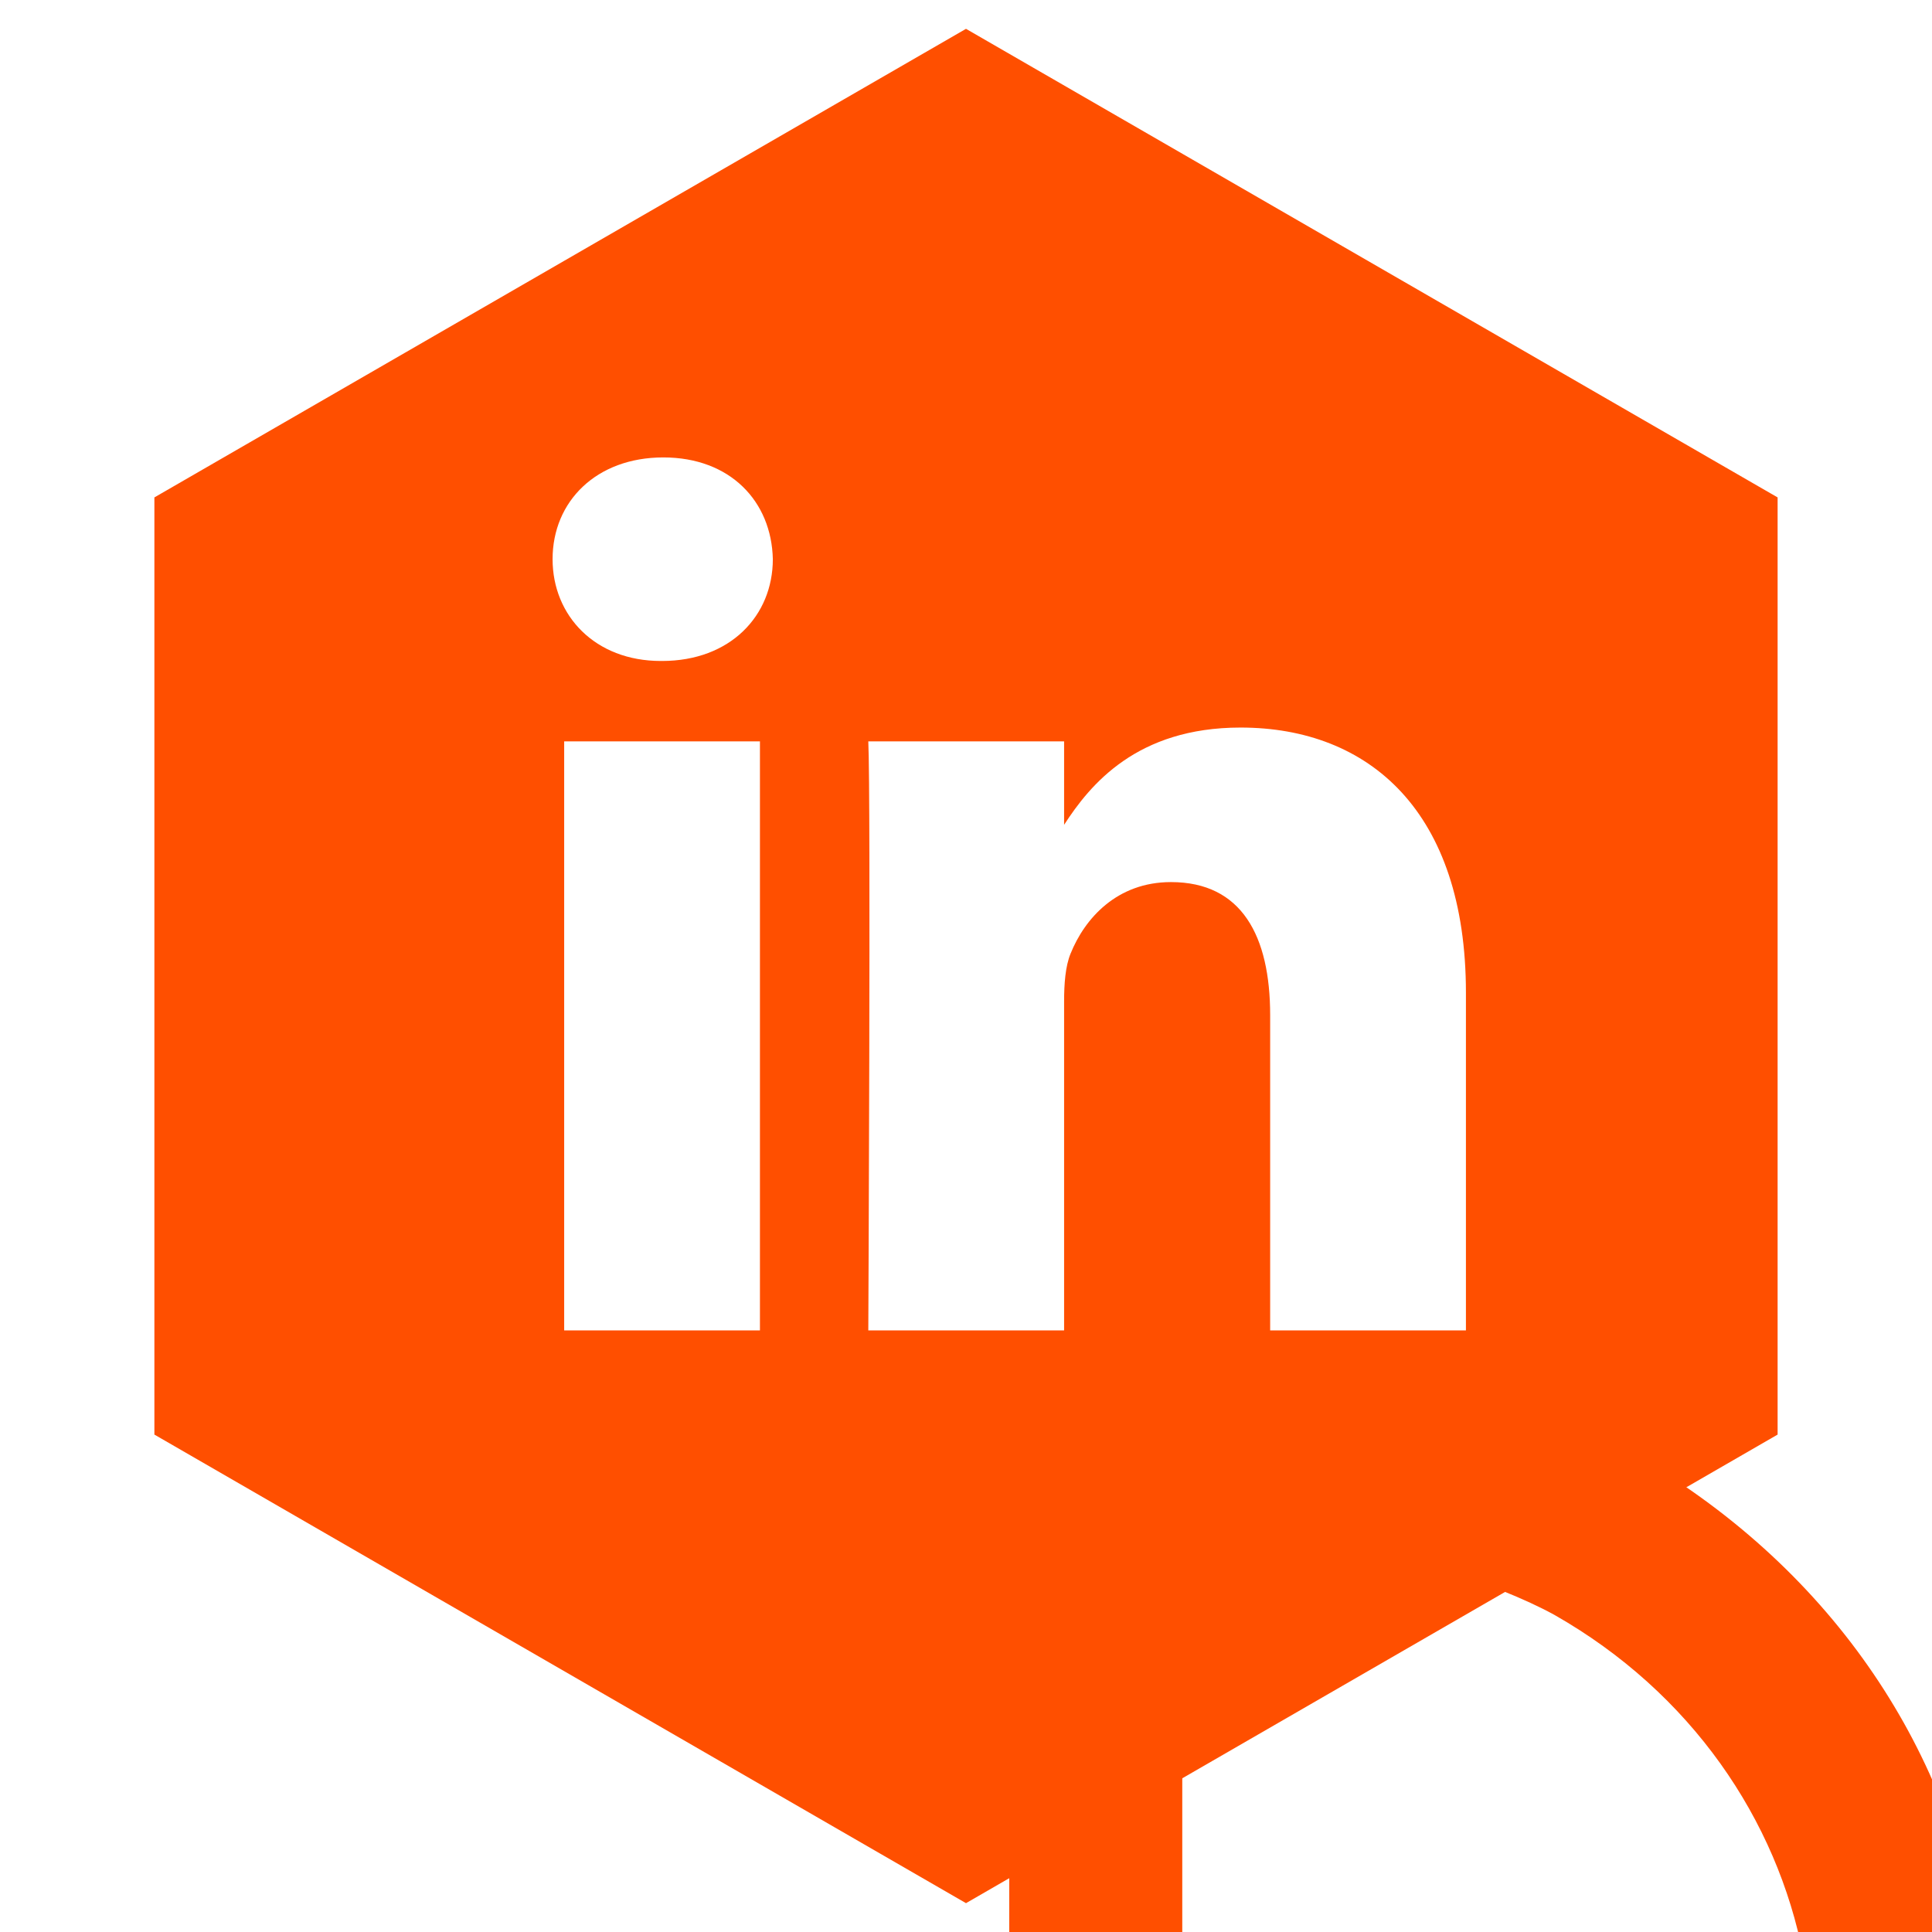
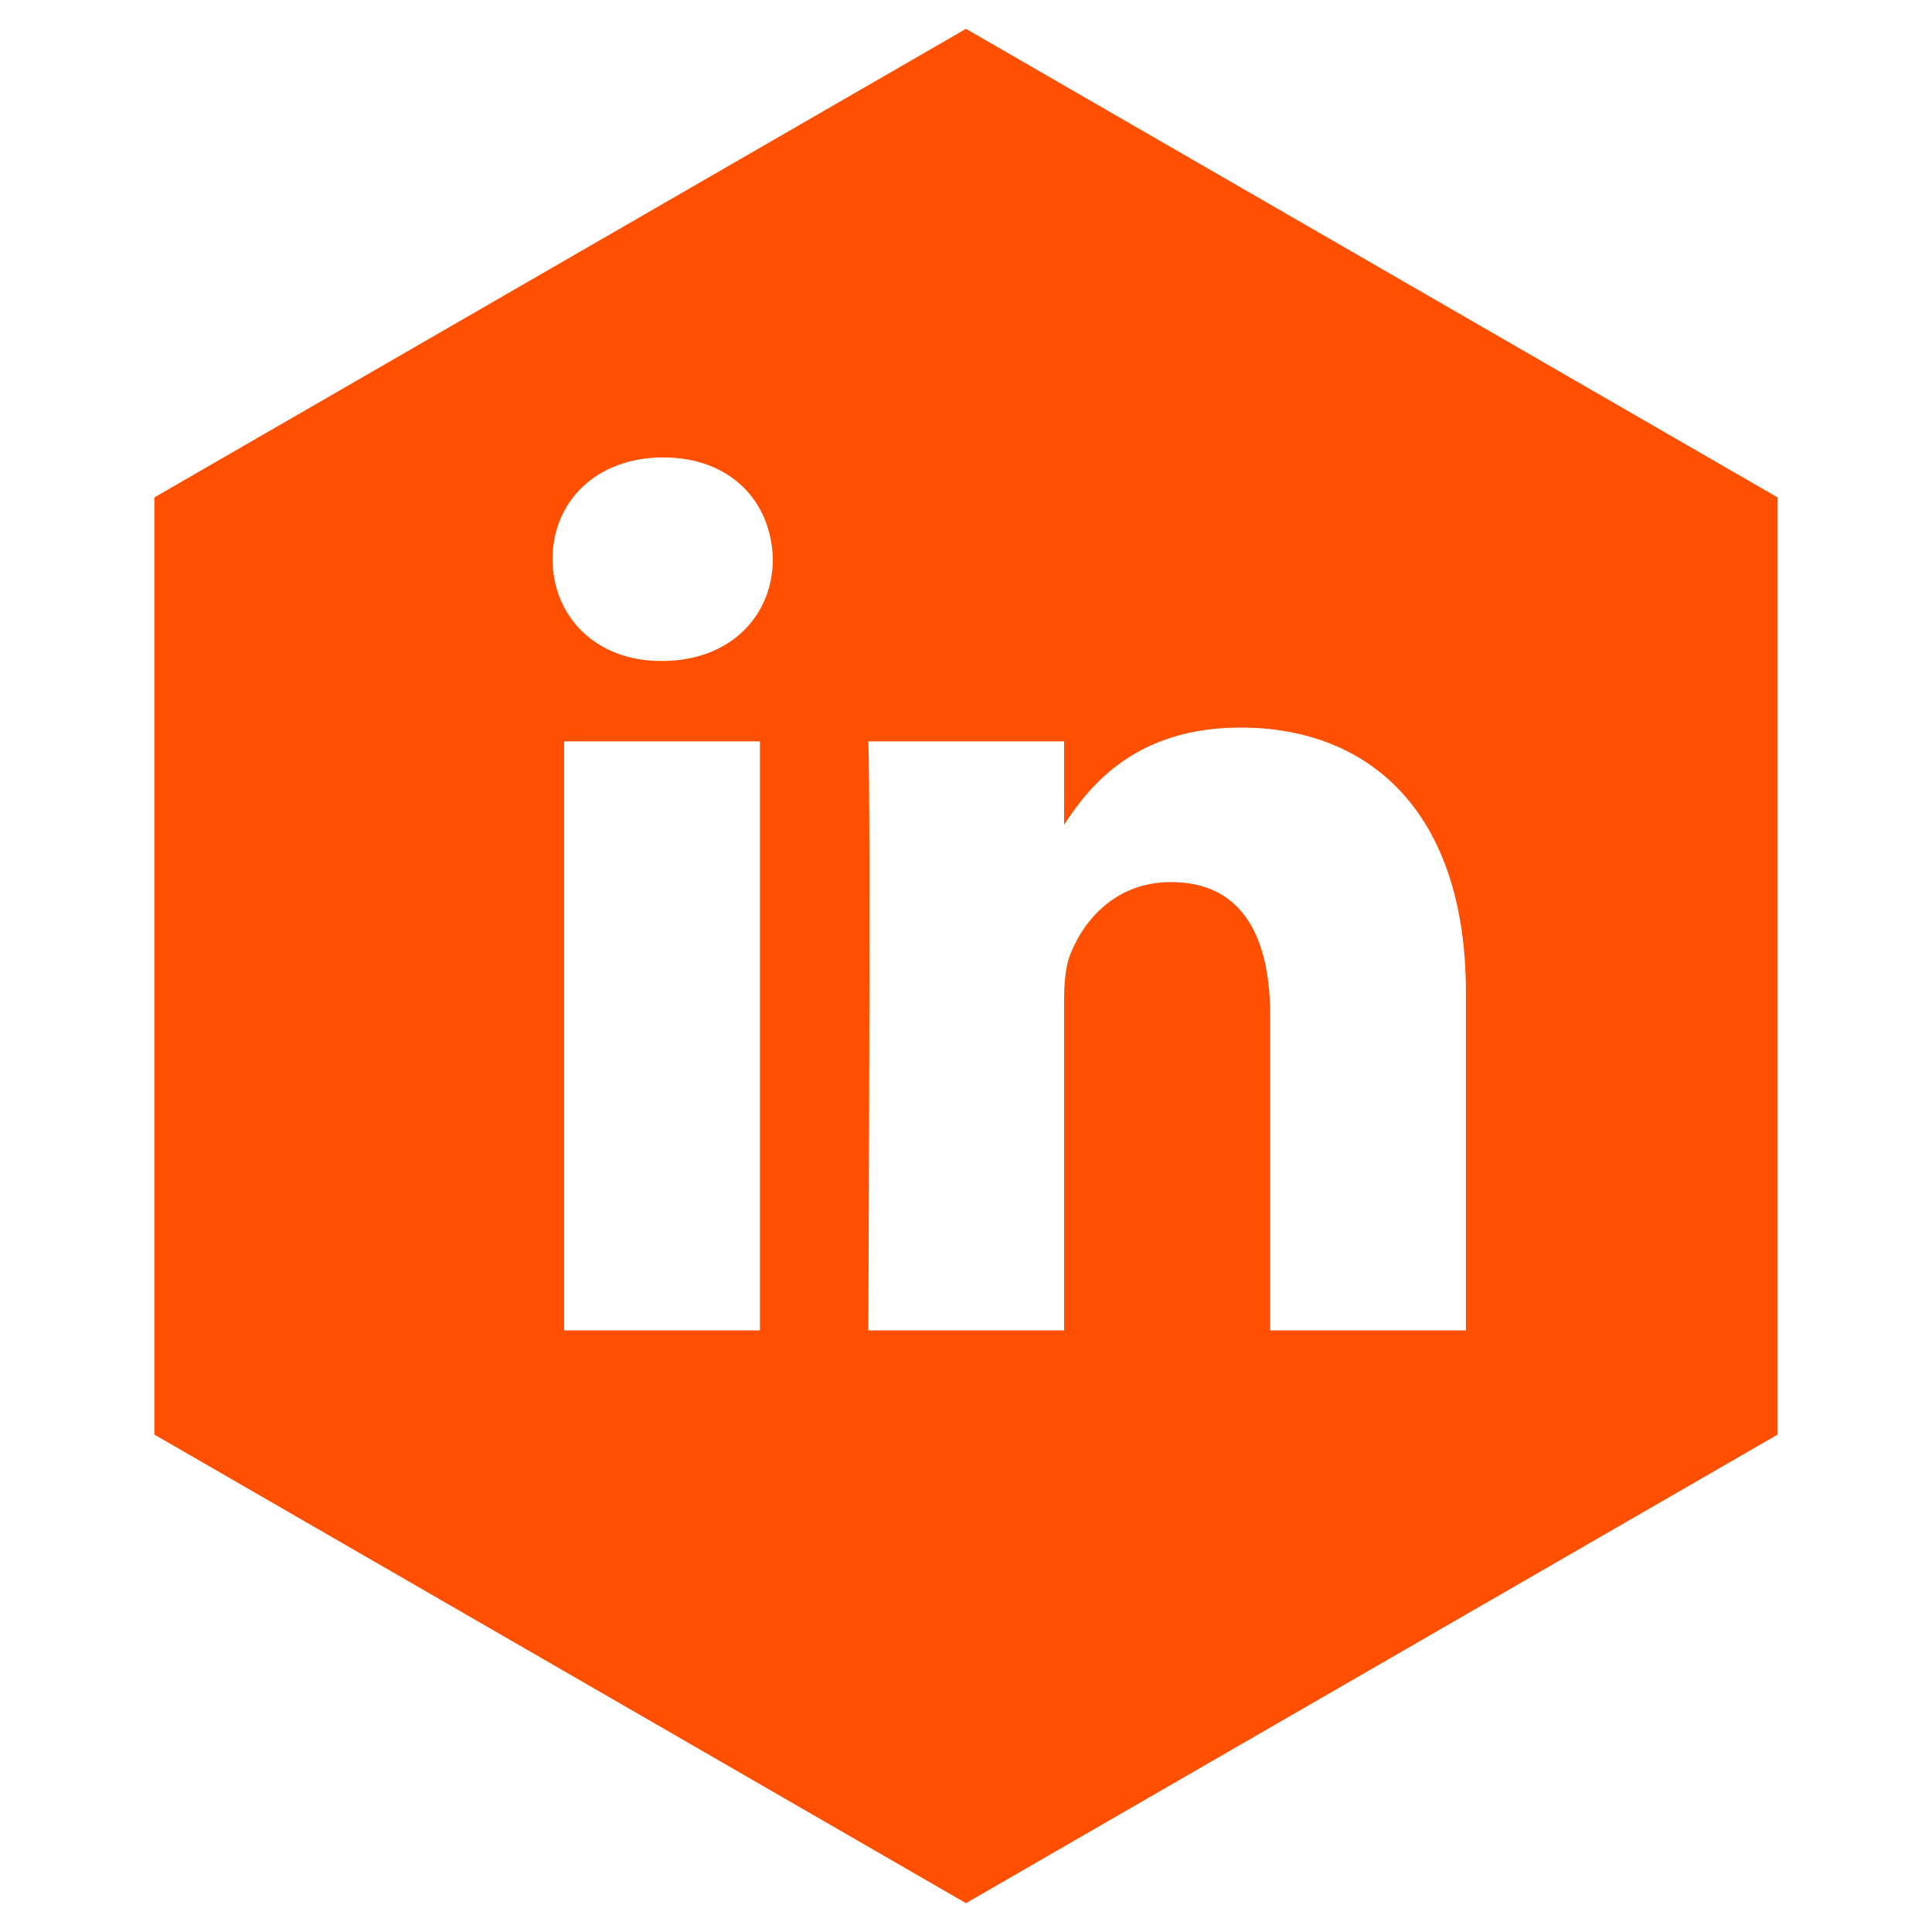
- <svg xmlns="http://www.w3.org/2000/svg" height="30px" id="Layer_1" style="enable-background:new 0 0 67 67;" version="1.1" viewBox="0 0 67 67" width="30px" xml:space="preserve">
-   <path d="M50.837,46.137V34.425c0-6.274-3.35-9.194-7.816-9.194  c-3.604,0-5.219,1.982-6.119,3.373V25.71h-6.79c0.09,1.917,0,20.428,0,20.428h6.79V34.729c0-0.61,0.044-1.22,0.224-1.657  c0.49-1.219,1.607-2.482,3.482-2.482c2.458,0,3.44,1.873,3.44,4.618v10.929H50.837z M22.959,22.922c2.367,0,3.842-1.569,3.842-3.531  c-0.044-2.003-1.475-3.528-3.797-3.528s-3.841,1.525-3.841,3.528c0,1.962,1.474,3.531,3.753,3.531H22.959z M26.354,46.137V25.71  h-6.789v20.427H26.354z M33.5,1l28.146,16.25v32.5L33.5,66L5.354,49.75v-32.5L33.5,1z" style="fill:#ff4f00;" />
+ <svg xmlns="http://www.w3.org/2000/svg" height="30px" id="Layer_1" style="enable-background: new 0 0 67 67;" version="1.1" viewBox="0 0 67 67" width="30px" xml:space="preserve">
+   <path d="M50.837,46.137V34.425c0-6.274-3.35-9.194-7.816-9.194  c-3.604,0-5.219,1.982-6.119,3.373V25.71h-6.79c0.09,1.917,0,20.428,0,20.428h6.79V34.729c0-0.61,0.044-1.22,0.224-1.657  c0.49-1.219,1.607-2.482,3.482-2.482c2.458,0,3.44,1.873,3.44,4.618v10.929H50.837z M22.959,22.922c2.367,0,3.842-1.569,3.842-3.531  c-0.044-2.003-1.475-3.528-3.797-3.528s-3.841,1.525-3.841,3.528c0,1.962,1.474,3.531,3.753,3.531H22.959z M26.354,46.137V25.71  h-6.789v20.427H26.354z M33.5,1l28.146,16.25v32.5L33.5,66L5.354,49.75v-32.5L33.5,1z" style="fill: #ff4f00;" />
  <g transform="translate(0,148) scale(0.1,-0.1)" fill="#ff4f00" stroke="none">
    <path d="M2870 700 l0 -450 1355 0 1355 0 0 450 0 450 -1355 0 -1355 0 0 -450z m1842 143 l123 -176 5 171 c3 95 8 172 13 172 4 0 18 0 32 0 l25 0 0 -240 0 -240 -37 0 c-38 1 -39 2 -163 181 l-125 180 -3 -181 -2 -180 -35 0 -35 0 0 245 0 245 39 0 39 0 124 -177z m-1428 153 c39 -16 116 -89 116 -110 0 -7 -13 -19 -30 -26 -28 -11 -31 -10 -56 19 -74 88 -211 76 -269 -23 -80 -137 53 -298 200 -242 24 10 56 31 69 47 25 29 26 29 56 14 16 -8 30 -18 30 -21 0 -19 -49 -69 -93 -94 -43 -25 -63 -30 -117 -30 -80 0 -132 22 -181 77 -110 122 -72 316 76 384 49 23 151 25 199 5z m511 -5 c89 -40 139 -121 139 -221 0 -139 -102 -240 -241 -240 -71 0 -127 24 -176 75 -111 114 -77 308 66 380 63 31 152 34 212 6z m393 3 c89 -37 146 -124 146 -224 0 -79 -25 -132 -86 -184 -51 -44 -91 -56 -190 -56 l-78 0 0 240 0 240 85 0 c55 0 99 -6 123 -16z m272 -224 l0 -240 -35 0 -35 0 0 240 0 240 35 0 35 0 0 -240z m850 220 c43 -22 110 -86 110 -105 0 -7 -13 -18 -30 -25 -28 -11 -31 -10 -62 23 -106 111 -288 40 -288 -113 0 -154 176 -223 287 -112 l37 37 -74 5 -75 5 -3 38 -3 37 115 0 116 0 0 -40 c0 -115 -106 -210 -235 -210 -73 0 -128 23 -178 75 -111 114 -77 308 66 380 66 32 159 35 217 5z" />
    <path d="M3620 918 c-67 -35 -85 -66 -85 -147 0 -58 4 -73 27 -103 34 -44 102 -73 153 -65 163 27 199 251 51 318 -54 25 -93 24 -146 -3z" />
    <path d="M4060 770 l0 -173 47 7 c56 7 110 46 135 97 52 100 -20 223 -137 237 l-45 5 0 -173z" />
-     <path d="M350 770 l0 -243 78 6 c99 6 153 29 200 83 105 119 71 292 -73 366 -26 14 -67 22 -122 26 l-83 5 0 -243z m189 150 c95 -54 119 -176 49 -256 -38 -43 -70 -60 -131 -69 l-47 -7 0 182 0 183 46 -7 c25 -3 63 -15 83 -26z" />
    <path d="M825 783 c-38 -126 -70 -234 -73 -241 -3 -10 4 -13 29 -10 32 3 34 6 52 66 l19 63 95 -3 95 -3 20 -62 c17 -59 21 -63 48 -63 17 0 30 3 30 8 1 4 -32 112 -72 240 l-73 232 -51 0 -51 0 -68 -227z m153 75 c17 -51 33 -103 37 -115 6 -22 5 -23 -70 -23 -58 0 -76 3 -72 13 2 6 16 53 31 102 34 115 34 115 40 115 3 0 18 -42 34 -92z" />
    <path d="M1132 998 c2 -7 42 -116 89 -241 l84 -228 44 3 44 3 33 85 c18 47 59 154 92 238 l60 152 -33 0 -33 0 -77 -197 c-43 -109 -80 -201 -84 -205 -4 -4 -40 84 -82 195 l-76 202 -33 3 c-24 3 -31 0 -28 -10z" />
    <path d="M1640 770 l0 -240 30 0 30 0 0 240 0 240 -30 0 -30 0 0 -240z" />
    <path d="M1760 770 l0 -241 153 3 152 3 0 30 0 30 -122 3 -123 3 0 54 0 55 125 0 125 0 0 30 0 30 -125 0 -125 0 0 90 0 90 125 0 125 0 0 30 0 30 -155 0 -155 0 0 -240z" />
    <path d="M2211 997 c-56 -21 -81 -59 -81 -123 0 -84 38 -112 174 -129 111 -14 133 -122 29 -145 -68 -16 -142 14 -143 58 0 7 -13 12 -30 12 -24 0 -30 -4 -30 -20 0 -37 28 -77 67 -95 48 -23 156 -24 199 -2 54 28 81 119 51 176 -21 42 -62 64 -148 77 -44 7 -87 18 -95 25 -8 6 -14 27 -14 45 0 44 37 69 100 68 57 -1 89 -18 102 -55 8 -23 16 -29 40 -29 28 0 29 2 23 33 -10 45 -30 74 -65 92 -41 21 -137 28 -179 12z" />
    <path d="M6107 996 c-20 -8 -44 -19 -52 -26 -22 -18 -38 -78 -32 -118 11 -66 53 -91 175 -107 65 -9 95 -31 95 -73 0 -40 -17 -60 -62 -72 -62 -16 -133 8 -146 51 -8 26 -65 27 -65 2 0 -30 37 -81 72 -99 44 -23 152 -23 196 0 57 30 80 86 62 152 -17 60 -51 82 -152 100 -45 8 -90 22 -100 31 -21 19 -23 51 -4 75 46 61 196 35 196 -34 0 -14 8 -18 31 -18 31 0 31 1 26 38 -14 86 -135 135 -240 98z" />
    <path d="M6590 997 c-171 -48 -228 -268 -102 -393 91 -91 243 -90 336 2 41 41 58 80 63 146 15 164 -137 289 -297 245z m161 -82 c42 -27 79 -96 79 -145 0 -56 -36 -117 -87 -147 -82 -48 -180 -27 -230 49 -107 160 78 349 238 243z" />
    <path d="M6950 770 l0 -240 156 0 155 0 -3 33 -3 32 -122 3 -123 3 0 204 0 205 -30 0 -30 0 0 -240z" />
    <path d="M7320 846 c0 -92 5 -177 11 -193 36 -97 163 -142 259 -93 l40 20 0 -25 c0 -21 5 -25 30 -25 l30 0 0 240 0 240 -30 0 -30 0 0 -150 c0 -171 -9 -208 -62 -240 -18 -11 -50 -20 -72 -20 -31 0 -45 7 -77 39 l-39 39 0 166 0 166 -30 0 -30 0 0 -164z" />
    <path d="M7750 980 l0 -30 75 0 75 0 0 -210 0 -210 30 0 30 0 0 210 0 210 75 0 75 0 0 30 0 30 -180 0 -180 0 0 -30z" />
    <path d="M8170 770 l0 -240 30 0 30 0 0 240 0 240 -30 0 -30 0 0 -240z" />
    <path d="M8475 1001 c-176 -43 -243 -250 -123 -385 46 -53 105 -79 178 -78 97 0 164 42 206 128 23 47 26 64 22 122 -8 111 -72 187 -178 211 -51 12 -63 12 -105 2z m136 -76 c78 -41 112 -152 70 -232 -61 -120 -223 -129 -300 -17 -100 146 70 331 230 249z" />
    <path d="M8820 770 l0 -240 30 0 30 0 2 193 3 192 135 -192 c128 -182 137 -193 168 -193 l32 0 0 240 0 240 -30 0 -30 0 0 -181 c0 -105 -4 -178 -9 -175 -5 3 -64 85 -132 181 -122 175 -123 175 -161 175 l-38 0 0 -240z" />
    <path d="M9379 1001 c-68 -22 -99 -61 -99 -125 0 -79 38 -112 149 -127 78 -11 115 -34 119 -75 4 -40 -16 -63 -64 -74 -63 -14 -144 17 -144 57 0 8 -12 13 -31 13 -30 0 -31 -1 -25 -32 13 -66 71 -101 166 -101 110 0 160 40 160 126 0 89 -42 129 -150 143 -30 3 -70 13 -87 20 -27 11 -33 18 -33 43 0 91 160 109 200 24 12 -26 21 -33 44 -33 27 0 28 2 22 32 -9 44 -31 75 -67 94 -37 19 -123 27 -160 15z" />
  </g>
</svg>
